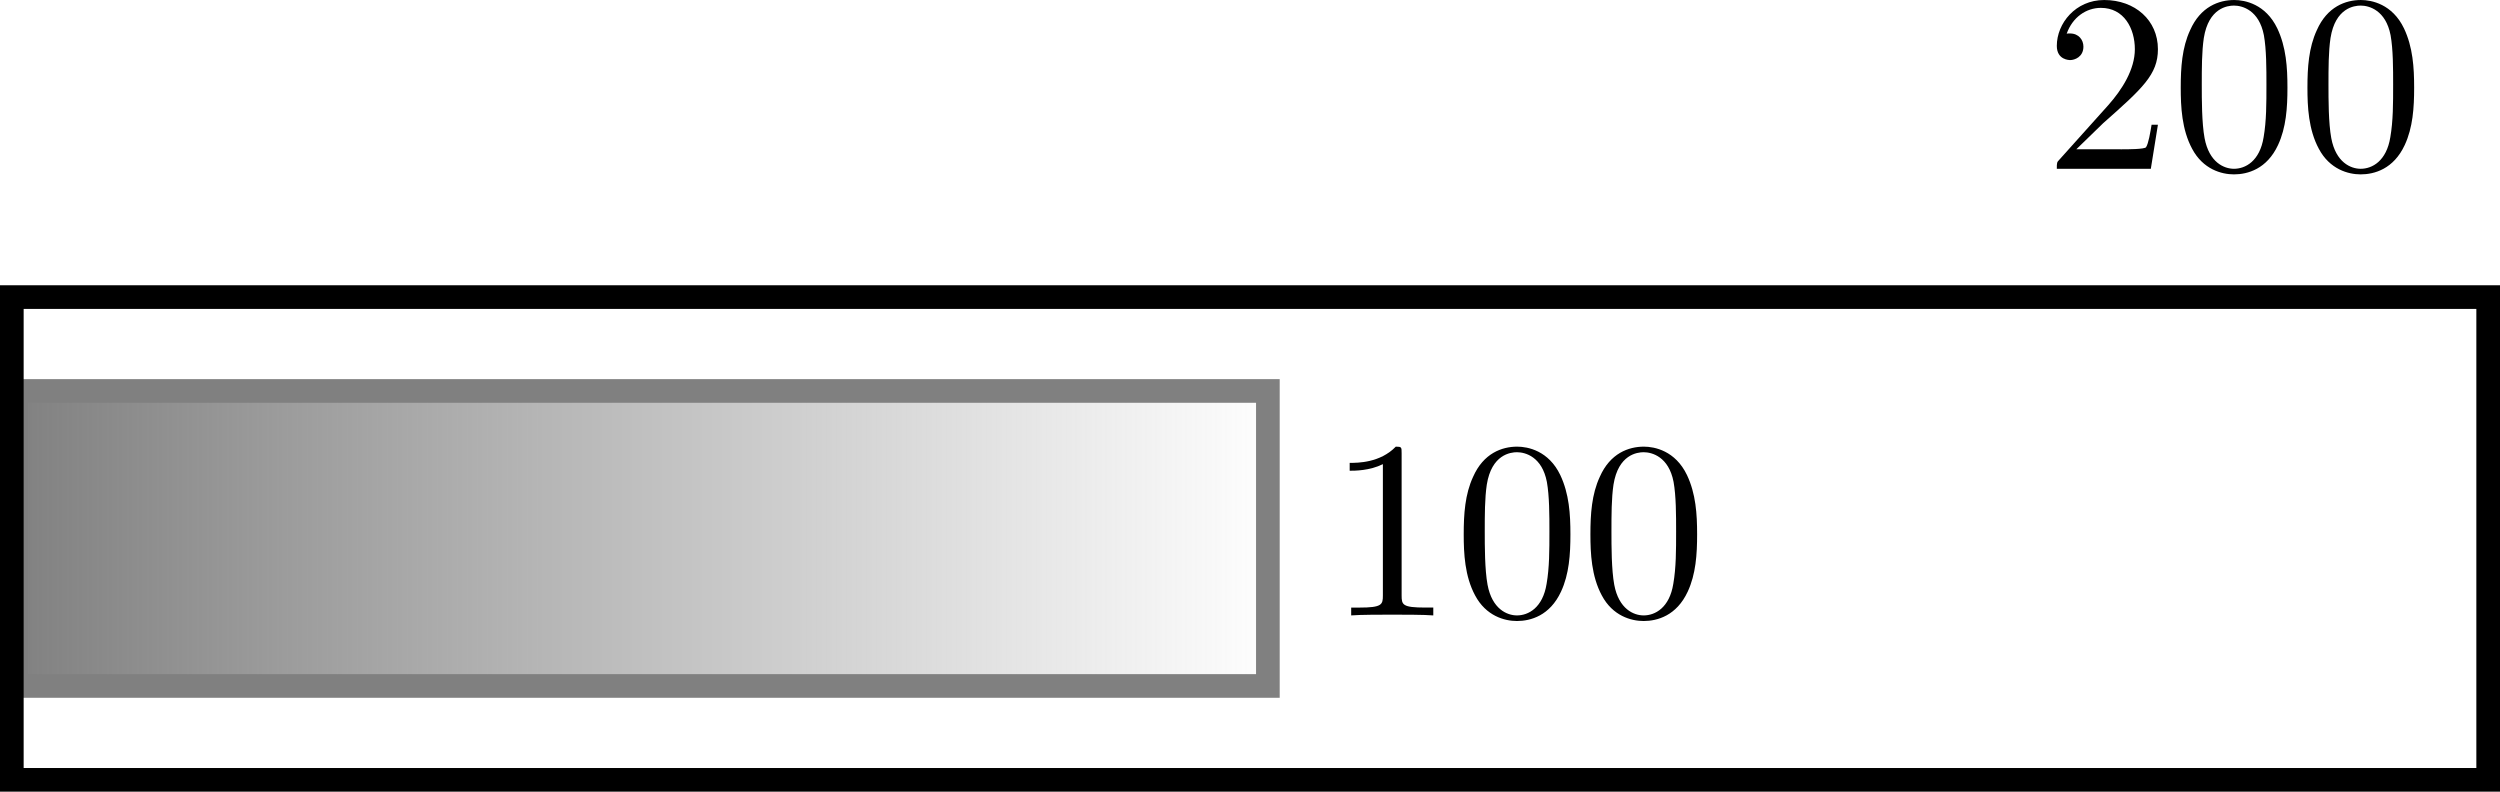
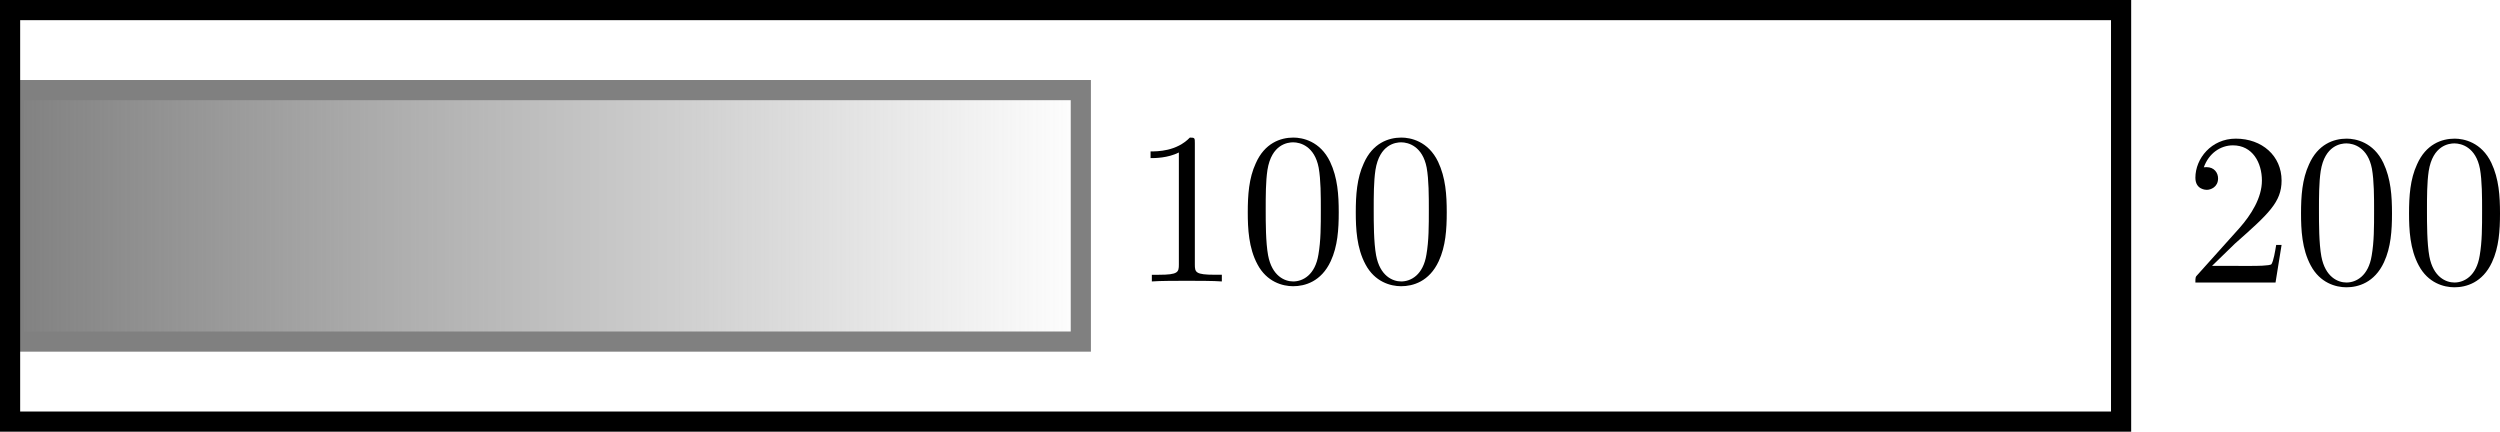
- <svg xmlns="http://www.w3.org/2000/svg" xmlns:xlink="http://www.w3.org/1999/xlink" width="211.399mm" height="66.943mm" viewBox="0 0 211.399 66.943" version="1.1" id="svg8">
+ <svg xmlns="http://www.w3.org/2000/svg" xmlns:xlink="http://www.w3.org/1999/xlink" width="247.984mm" height="42.821mm" viewBox="0 0 247.984 42.821" version="1.1" id="svg8">
  <defs id="defs2">
    <linearGradient id="linearGradient2305">
      <stop style="stop-color:#808080;stop-opacity:1;" offset="0" id="stop2301" />
      <stop style="stop-color:#808080;stop-opacity:0;" offset="1" id="stop2303" />
    </linearGradient>
    <linearGradient xlink:href="#linearGradient2305" id="linearGradient2307" x1="-0.622" y1="111.792" x2="107.211" y2="111.792" gradientUnits="userSpaceOnUse" />
  </defs>
-   <g id="layer1" transform="translate(1,-66.25929)">
+   <g id="layer1" transform="translate(1,-90.38095)">
    <rect y="99.318" x="0.378" height="24.946" width="105.833" id="rect817" style="opacity:1;fill:url(#linearGradient2307);fill-opacity:1;stroke:#808080;stroke-width:2;stroke-miterlimit:4;stroke-dasharray:none;stroke-dashoffset:0;stroke-opacity:1" />
    <rect style="opacity:1;fill:none;fill-opacity:1;stroke:#000000;stroke-width:2;stroke-miterlimit:4;stroke-dasharray:none;stroke-dashoffset:0;stroke-opacity:1" id="rect10" width="209.399" height="40.821" x="0" y="91.381" />
    <g id="equation_00" style="fill:#000000;stroke-width:0.465" title="100" transform="matrix(2.150903,0,0,2.150903,-53.77914,-16.70251)">
      <defs id="defs2320">
        <path d="m 4.583,-3.188 c 0,-0.797 -0.05,-1.594 -0.399,-2.331 -0.458,-0.956 -1.275,-1.116 -1.694,-1.116 -0.598,0 -1.325,0.259 -1.733,1.186 -0.319,0.687 -0.369,1.465 -0.369,2.262 0,0.747 0.04,1.644 0.448,2.401 0.428,0.807 1.156,1.006 1.644,1.006 0.538,0 1.295,-0.209 1.734,-1.156 0.319,-0.687 0.369,-1.465 0.369,-2.252 z M 2.481,0 C 2.092,0 1.504,-0.249 1.325,-1.205 1.215,-1.803 1.215,-2.72 1.215,-3.308 c 0,-0.638 0,-1.295 0.08,-1.833 0.189,-1.186 0.936,-1.275 1.186,-1.275 0.329,0 0.986,0.179 1.176,1.166 0.1,0.558 0.1,1.315 0.1,1.943 0,0.747 0,1.425 -0.11,2.062 C 3.497,-0.299 2.929,0 2.481,0 Z" id="equation_00_00" />
        <path d="m 2.929,-6.376 c 0,-0.239 0,-0.259 -0.229,-0.259 -0.618,0.638 -1.494,0.638 -1.813,0.638 v 0.309 c 0.199,0 0.787,0 1.305,-0.259 v 5.161 c 0,0.359 -0.03,0.478 -0.927,0.478 H 0.946 V 0 c 0.349,-0.03 1.215,-0.03 1.614,-0.03 0.399,0 1.265,0 1.614,0.03 V -0.309 H 3.856 c -0.897,0 -0.927,-0.11 -0.927,-0.478 z" id="equation_00_01" />
      </defs>
      <g id="equation_00_g" style="stroke-width:0.465">
        <use x="76.712" xlink:href="#equation_00_01" y="62.765" id="use2322" width="100%" height="100%" style="stroke-width:0.465" />
        <use x="81.694" xlink:href="#equation_00_00" y="62.765" id="use2324" width="100%" height="100%" style="stroke-width:0.465" />
        <use x="86.675" xlink:href="#equation_00_00" y="62.765" id="use2326" width="100%" height="100%" style="stroke-width:0.465" />
      </g>
    </g>
-     <g title="200" style="fill:#000000;stroke-width:0.465" id="equation_01" transform="matrix(2.150903,0,0,2.150903,6.852069,-54.46984)">
+     <g title="200" style="fill:#000000;stroke-width:0.465" id="equation_01" transform="matrix(2.150903,0,0,2.150903,50.69731,-16.59663)">
      <defs id="defs2368">
        <path id="equation_01_00" d="m 4.583,-3.188 c 0,-0.797 -0.05,-1.594 -0.399,-2.331 -0.458,-0.956 -1.275,-1.116 -1.694,-1.116 -0.598,0 -1.325,0.259 -1.733,1.186 -0.319,0.687 -0.369,1.465 -0.369,2.262 0,0.747 0.04,1.644 0.448,2.401 0.428,0.807 1.156,1.006 1.644,1.006 0.538,0 1.295,-0.209 1.734,-1.156 0.319,-0.687 0.369,-1.465 0.369,-2.252 z M 2.481,0 C 2.092,0 1.504,-0.249 1.325,-1.205 1.215,-1.803 1.215,-2.72 1.215,-3.308 c 0,-0.638 0,-1.295 0.08,-1.833 0.189,-1.186 0.936,-1.275 1.186,-1.275 0.329,0 0.986,0.179 1.176,1.166 0.1,0.558 0.1,1.315 0.1,1.943 0,0.747 0,1.425 -0.11,2.062 C 3.497,-0.299 2.929,0 2.481,0 Z" />
        <path id="equation_01_01" d="m 1.265,-0.767 1.056,-1.026 c 1.554,-1.375 2.152,-1.913 2.152,-2.909 0,-1.136 -0.897,-1.933 -2.112,-1.933 -1.126,0 -1.863,0.917 -1.863,1.803 0,0.558 0.498,0.558 0.528,0.558 0.169,0 0.518,-0.12 0.518,-0.528 0,-0.259 -0.179,-0.518 -0.528,-0.518 -0.08,0 -0.1,0 -0.13,0.01 0.229,-0.648 0.767,-1.016 1.345,-1.016 0.907,0 1.335,0.807 1.335,1.624 0,0.797 -0.498,1.584 -1.046,2.202 L 0.608,-0.369 C 0.498,-0.259 0.498,-0.239 0.498,0 H 4.194 L 4.473,-1.733 H 4.224 c -0.05,0.299 -0.12,0.737 -0.219,0.887 -0.07,0.08 -0.727,0.08 -0.946,0.08 z" />
      </defs>
      <g id="equation_01_g" style="stroke-width:0.465">
        <use id="use2370" y="62.765" xlink:href="#equation_01_01" x="76.712" width="100%" height="100%" style="stroke-width:0.465" />
        <use id="use2372" y="62.765" xlink:href="#equation_01_00" x="81.694" width="100%" height="100%" style="stroke-width:0.465" />
        <use id="use2374" y="62.765" xlink:href="#equation_01_00" x="86.675" width="100%" height="100%" style="stroke-width:0.465" />
      </g>
    </g>
  </g>
</svg>
